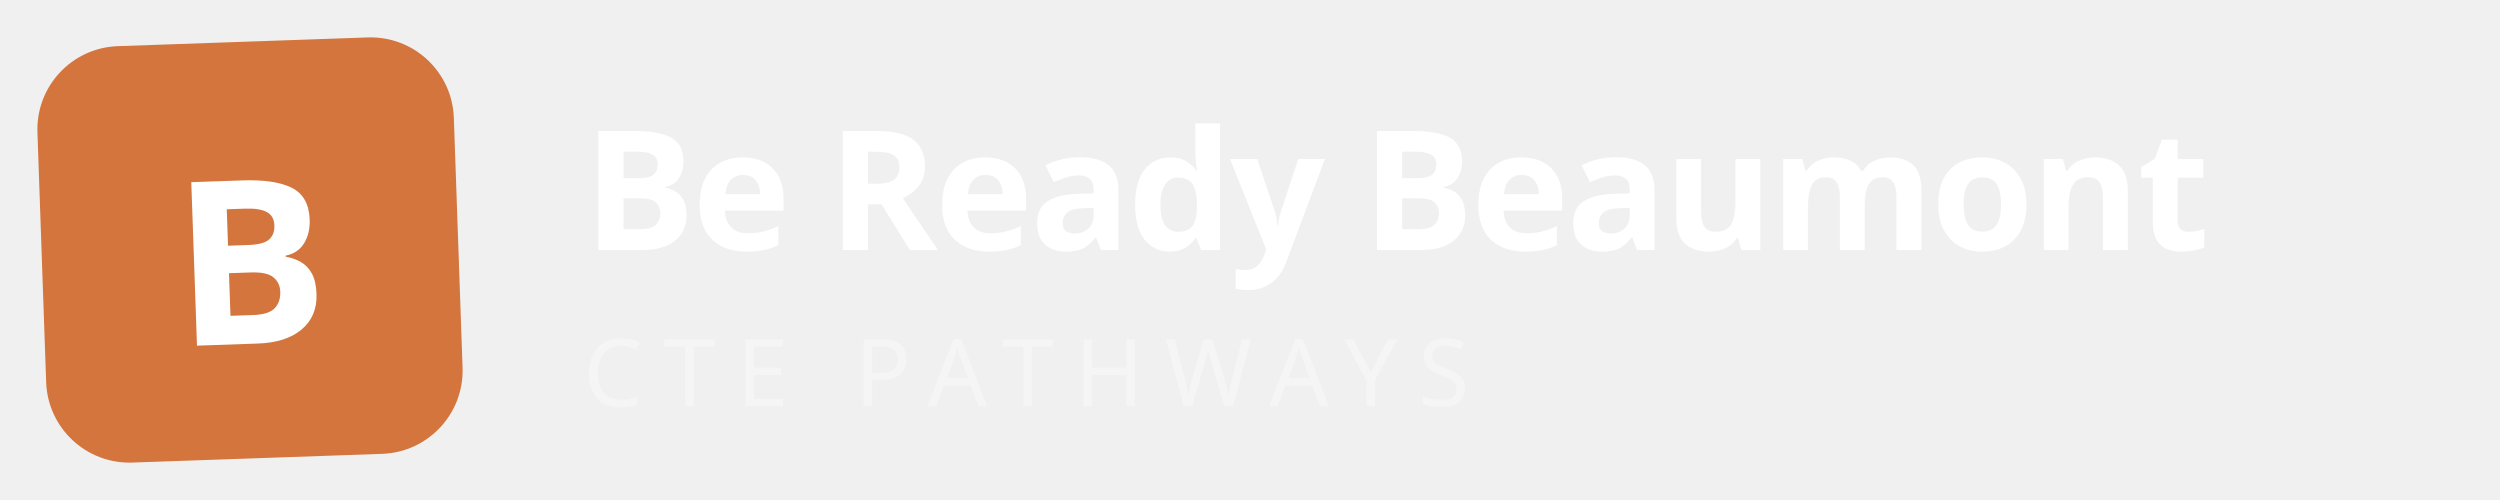
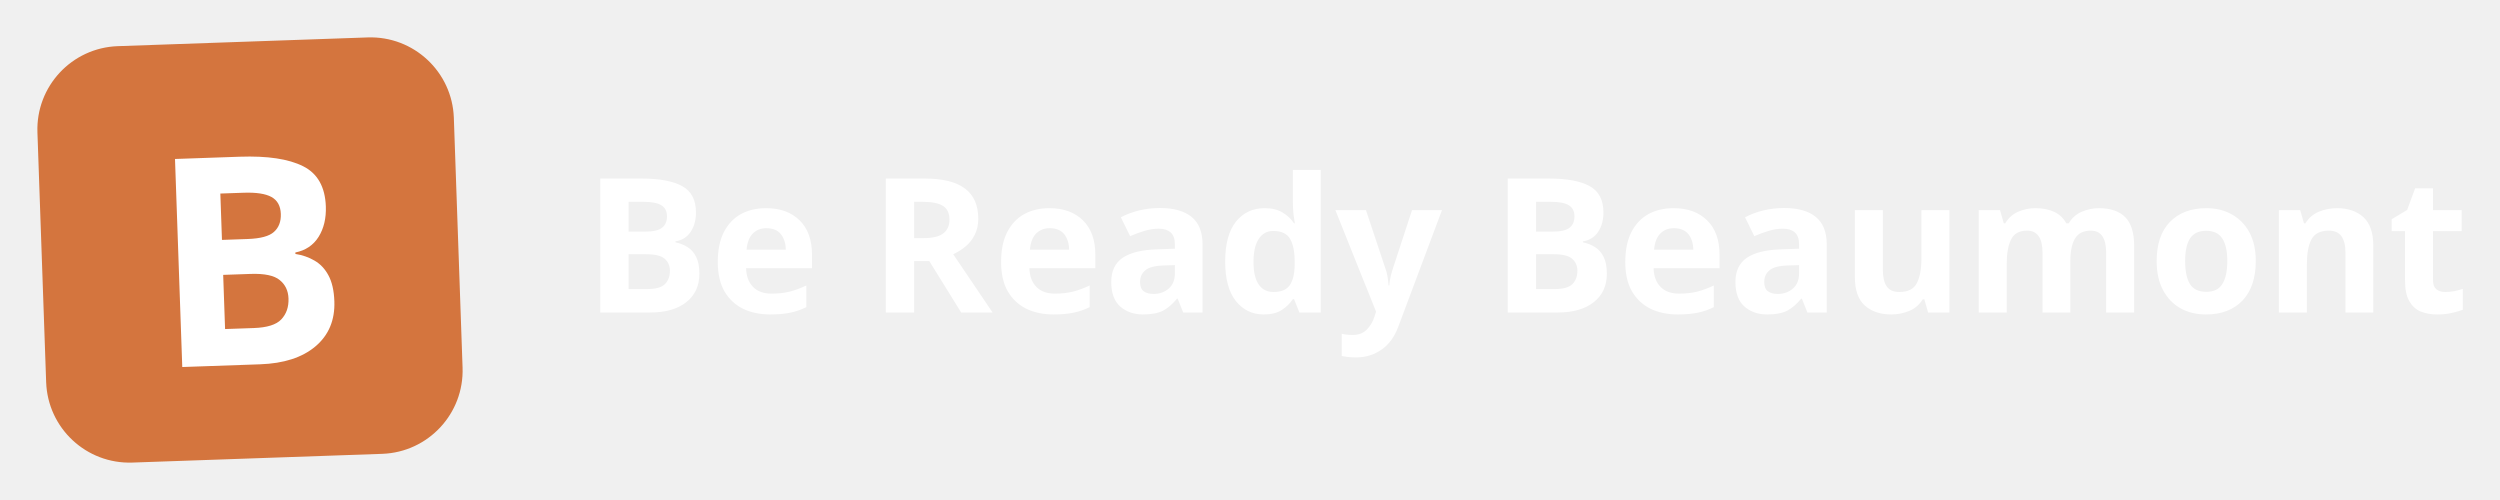
<svg xmlns="http://www.w3.org/2000/svg" viewBox="0 0 240 48" fill="none">
  <g transform="translate(4, 4)">
    <rect x="0" y="0" width="40" height="40" rx="8" fill="#d4753e" transform="rotate(-2, 20, 20)" />
-     <text x="20" y="29" text-anchor="middle" font-family="'Schibsted Grotesk', sans-serif" font-weight="800" font-size="22" fill="white" transform="rotate(-2, 20, 20)">B</text>
+     <text x="20" y="31" text-anchor="middle" font-family="'Outfit', sans-serif" font-weight="700" font-size="28" fill="white" transform="rotate(-2, 20, 20)">B</text>
  </g>
-   <text x="56" y="24" font-family="'Schibsted Grotesk', sans-serif" font-weight="700" font-size="16" fill="white" letter-spacing="-0.3">Be Ready Beaumont</text>
-   <text x="56" y="39" font-family="'Outfit', sans-serif" font-weight="500" font-size="9" fill="rgba(255,255,255,0.35)" letter-spacing="2">CTE PATHWAYS</text>
+   <text x="56" y="30" font-family="'Outfit', sans-serif" font-weight="600" font-size="18" fill="white">Be Ready Beaumont</text>
</svg>
